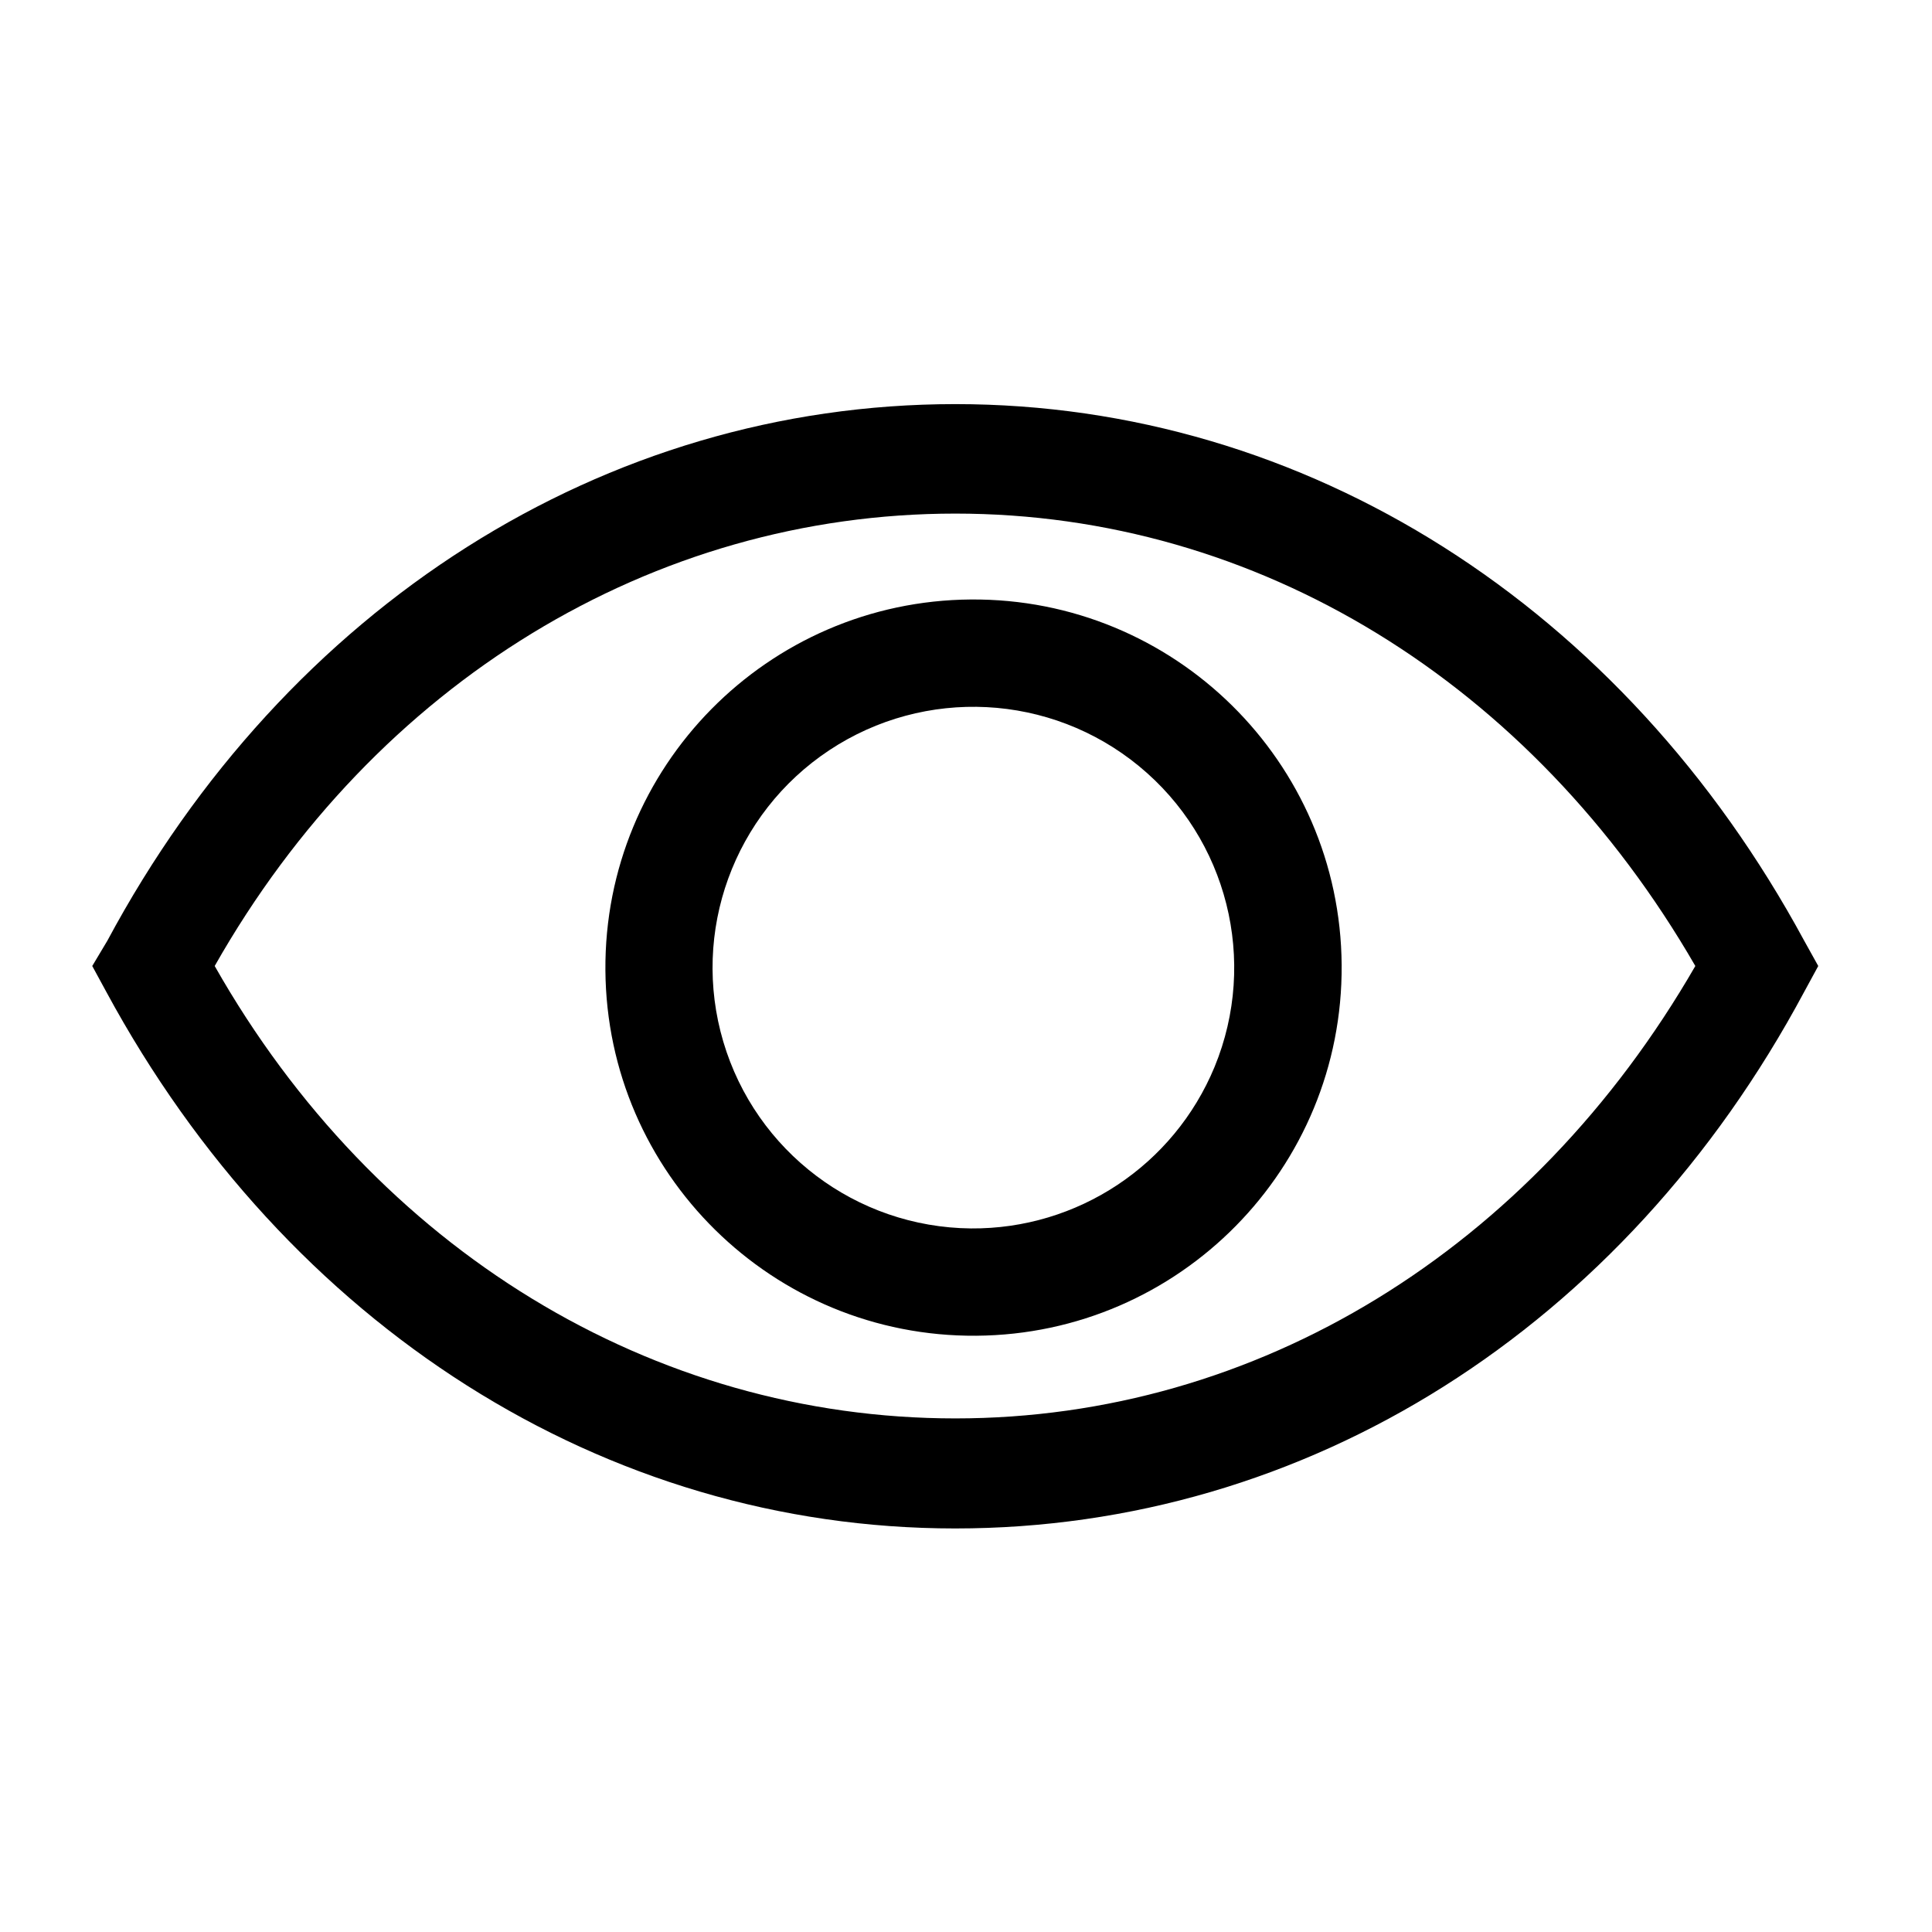
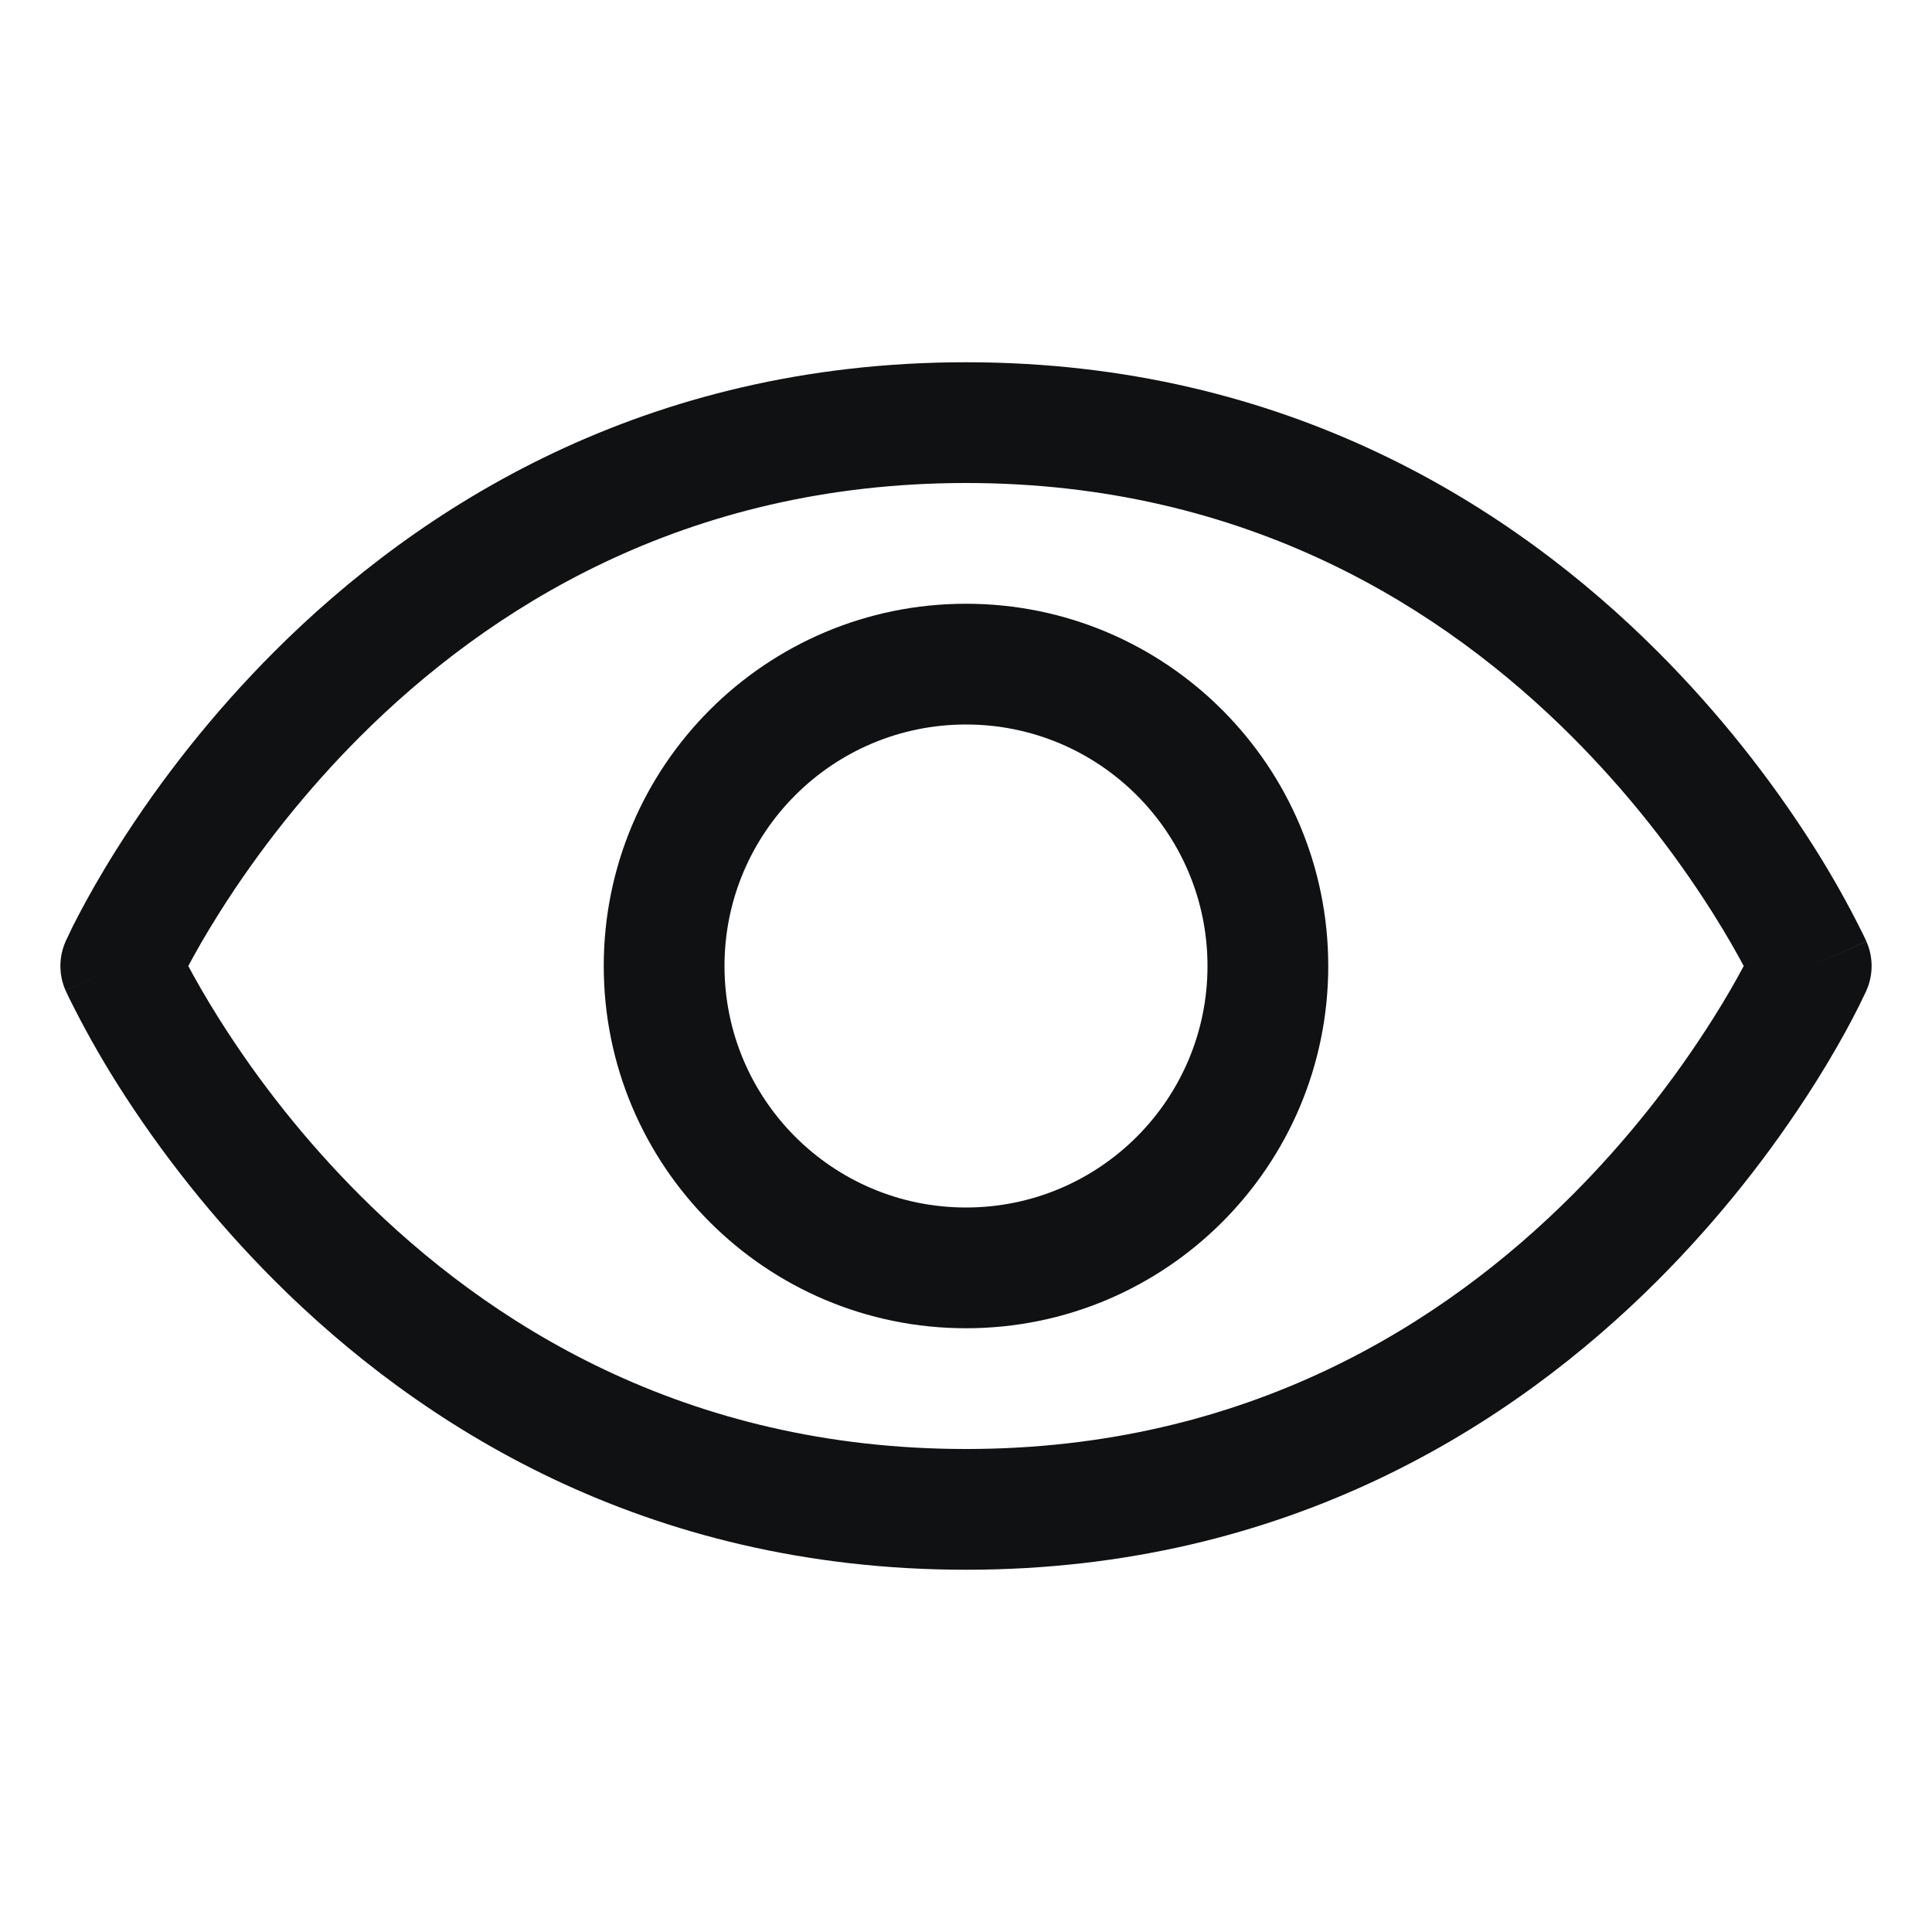
<svg xmlns="http://www.w3.org/2000/svg" width="24" height="24" fill="none">
-   <path d="M22.413 11.687C20.166 7.533 16.227 5.02 11.867 5.02c-4.36 0-8.307 2.513-10.534 6.667L1.146 12l.174.32c2.246 4.153 6.186 6.667 10.546 6.667 4.36 0 8.307-2.48 10.547-6.667l.174-.32-.174-.313zM11.867 17.62c-3.754 0-7.2-2.093-9.2-5.62 2-3.527 5.446-5.62 9.2-5.62 3.753 0 7.16 2.1 9.193 5.62-2.034 3.527-5.447 5.62-9.193 5.62z" fill="#000" />
-   <path d="M12.06 7.447a4.573 4.573 0 10.067 9.146 4.573 4.573 0 00-.067-9.146zm0 7.813a3.24 3.24 0 113.028-2.007 3.247 3.247 0 01-3.027 2.007z" fill="#000" />
+   <path fill-rule="evenodd" clip-rule="evenodd" d="M3.407 8.095C5.195 6.307 8.001 4.5 12 4.5c4 0 6.805 1.807 8.593 3.595a14.188 14.188 0 011.956 2.45 11.909 11.909 0 01.591 1.054l.032.067.009.02.003.006v.002h.001L22.5 12l.685.305v.001l-.001.002-.003.007-.01.02a7.643 7.643 0 01-.151.304c-.104.2-.26.48-.471.815a14.185 14.185 0 01-1.956 2.451C18.805 17.693 15.999 19.5 12 19.5c-4 0-6.805-1.807-8.593-3.595a14.186 14.186 0 01-1.956-2.45A11.974 11.974 0 01.86 12.4a5.31 5.31 0 01-.032-.067l-.009-.02-.003-.006v-.002H.814L1.5 12l-.685-.305v-.001l.001-.002.003-.007.01-.02a5.31 5.31 0 01.15-.303c.105-.2.261-.481.472-.816a14.19 14.19 0 011.956-2.451zM1.5 12l-.685-.305a.75.75 0 000 .61L1.5 12zm.839 0c.088.165.215.39.382.655a12.64 12.64 0 001.747 2.19C6.055 16.432 8.499 18 12 18c3.5 0 5.945-1.568 7.532-3.155a12.695 12.695 0 001.747-2.19c.168-.265.294-.49.382-.655-.088-.165-.215-.39-.382-.655a12.693 12.693 0 00-1.747-2.19C17.945 7.568 15.501 6 12 6 8.5 6 6.055 7.568 4.468 9.155a12.69 12.69 0 00-1.747 2.19c-.167.265-.294.49-.382.655zM22.5 12l.685.305a.75.75 0 000-.61L22.5 12z" fill="#101112" />
+   <path fill-rule="evenodd" clip-rule="evenodd" d="M12 9a3 3 0 100 6 3 3 0 000-6zm-4.5 3a4.5 4.5 0 119 0 4.5 4.5 0 01-9 0z" fill="#101112" />
</svg>
